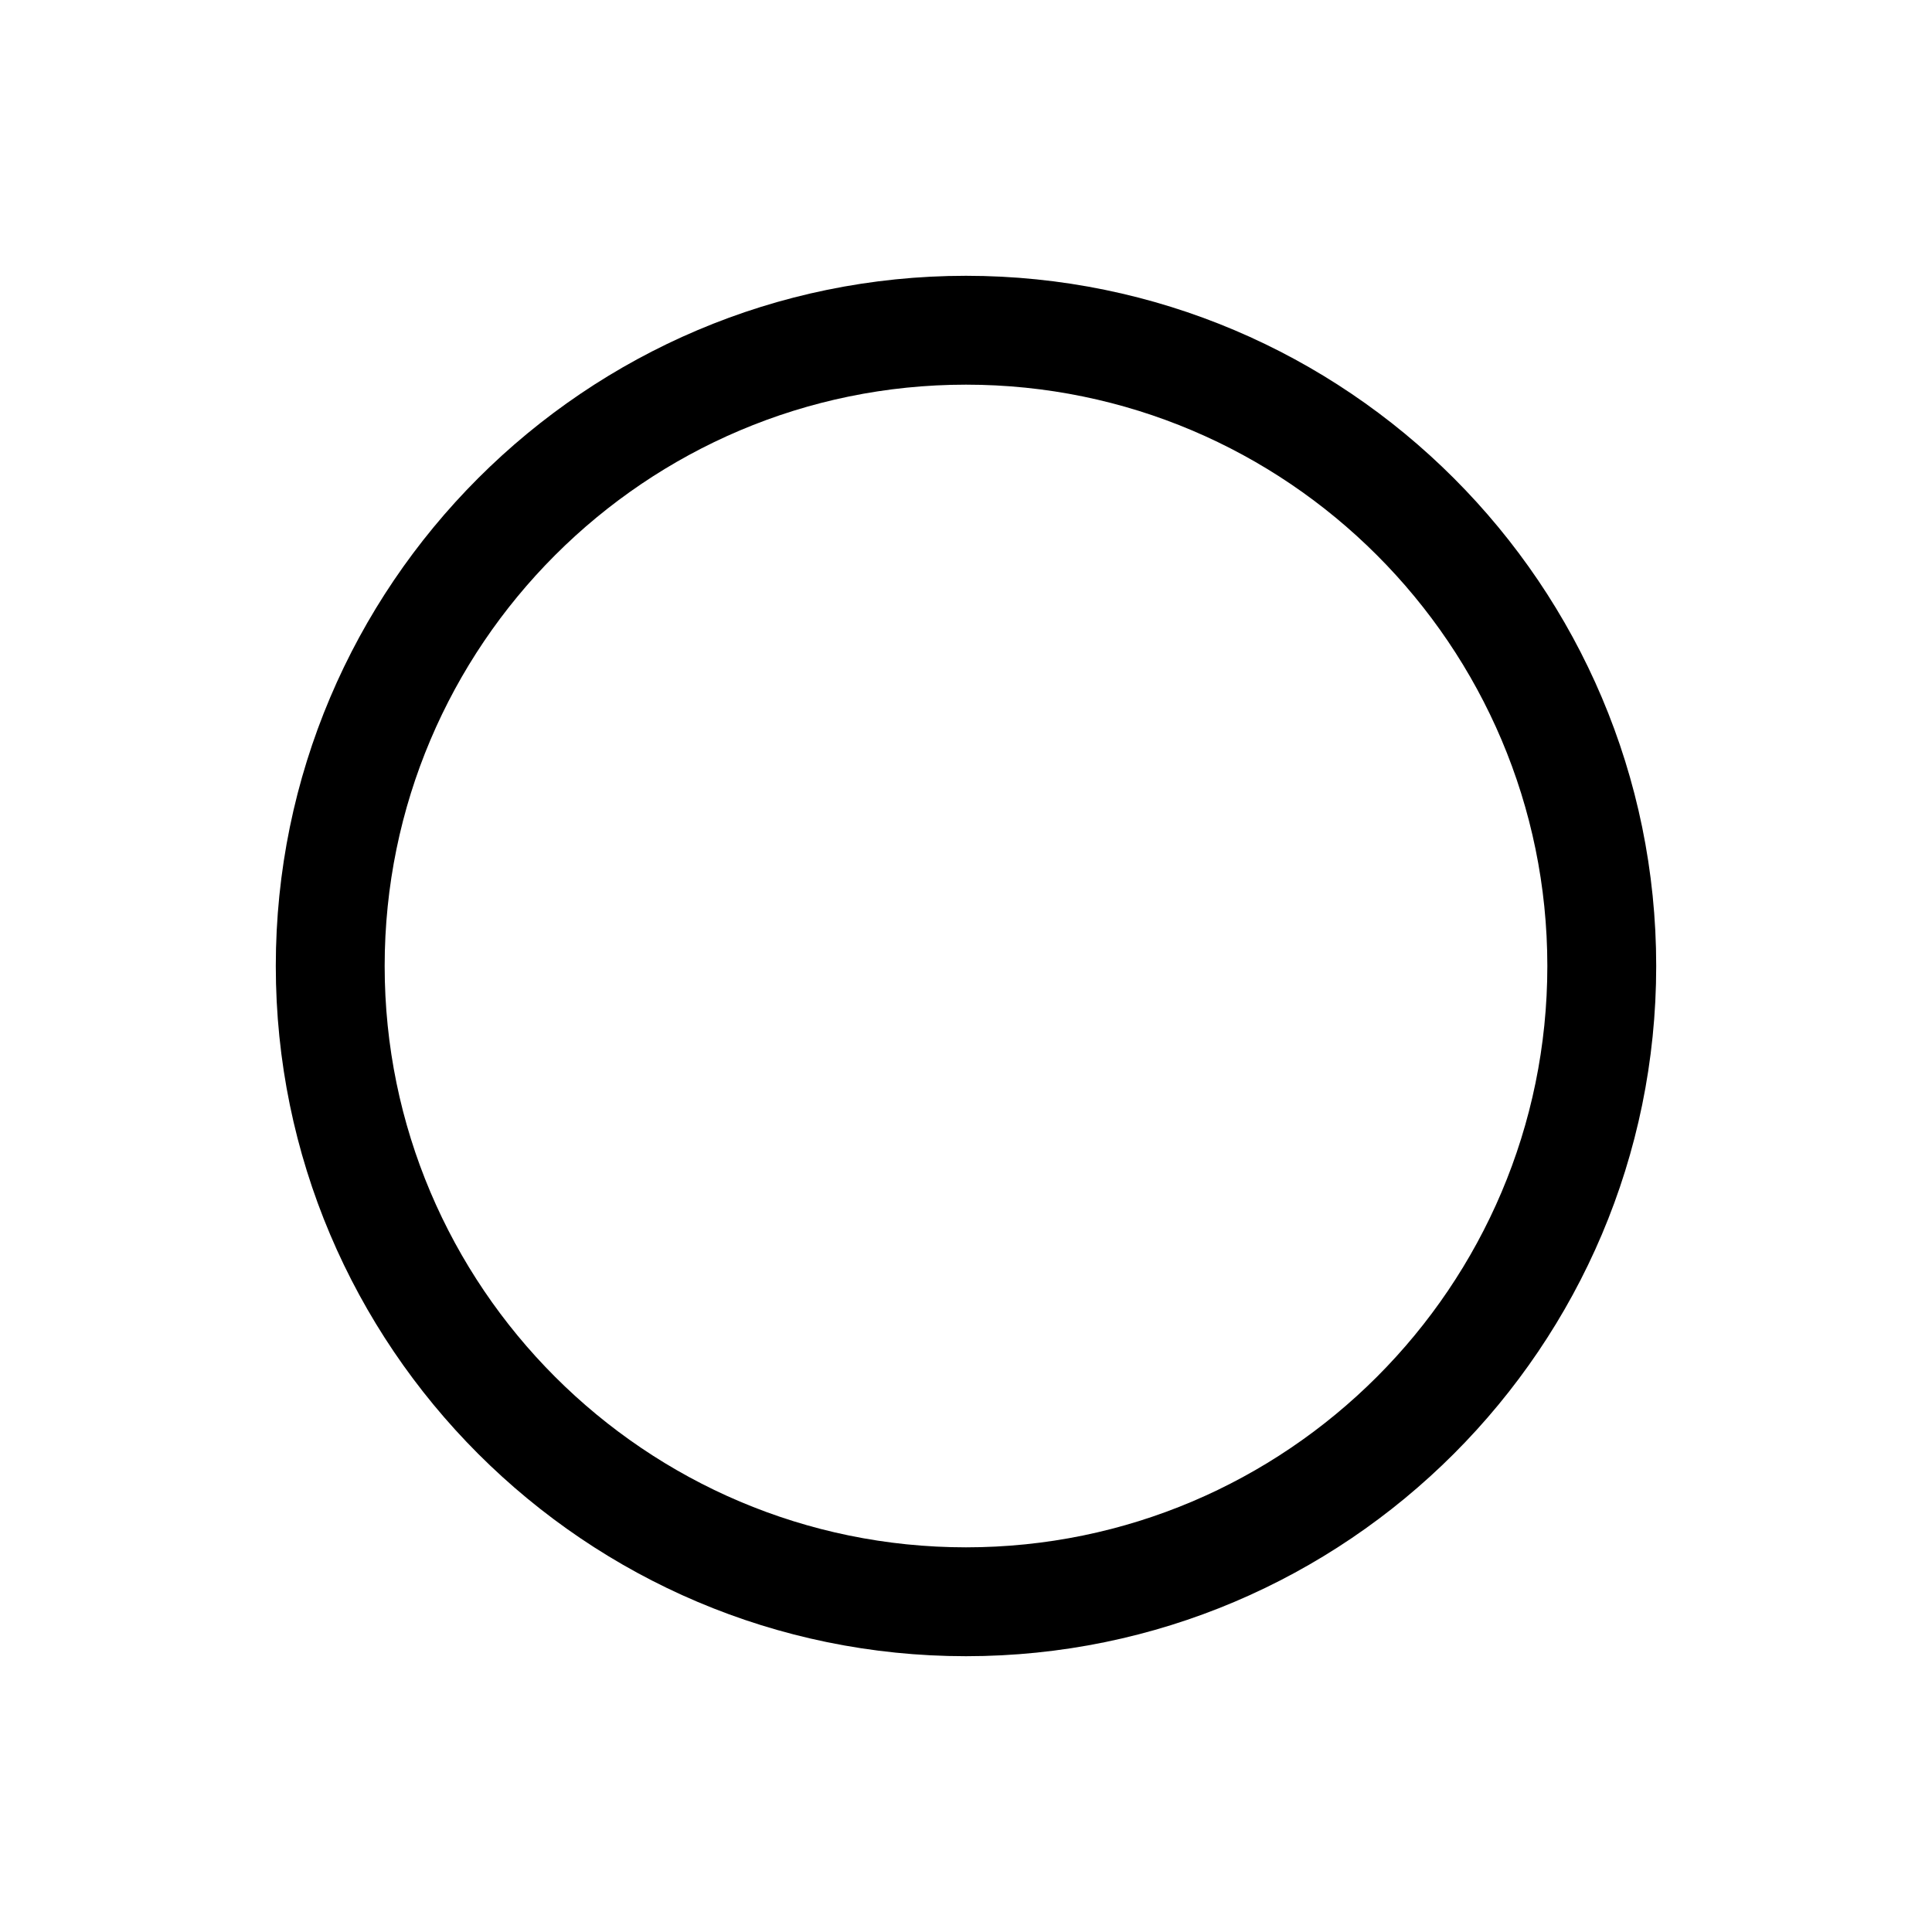
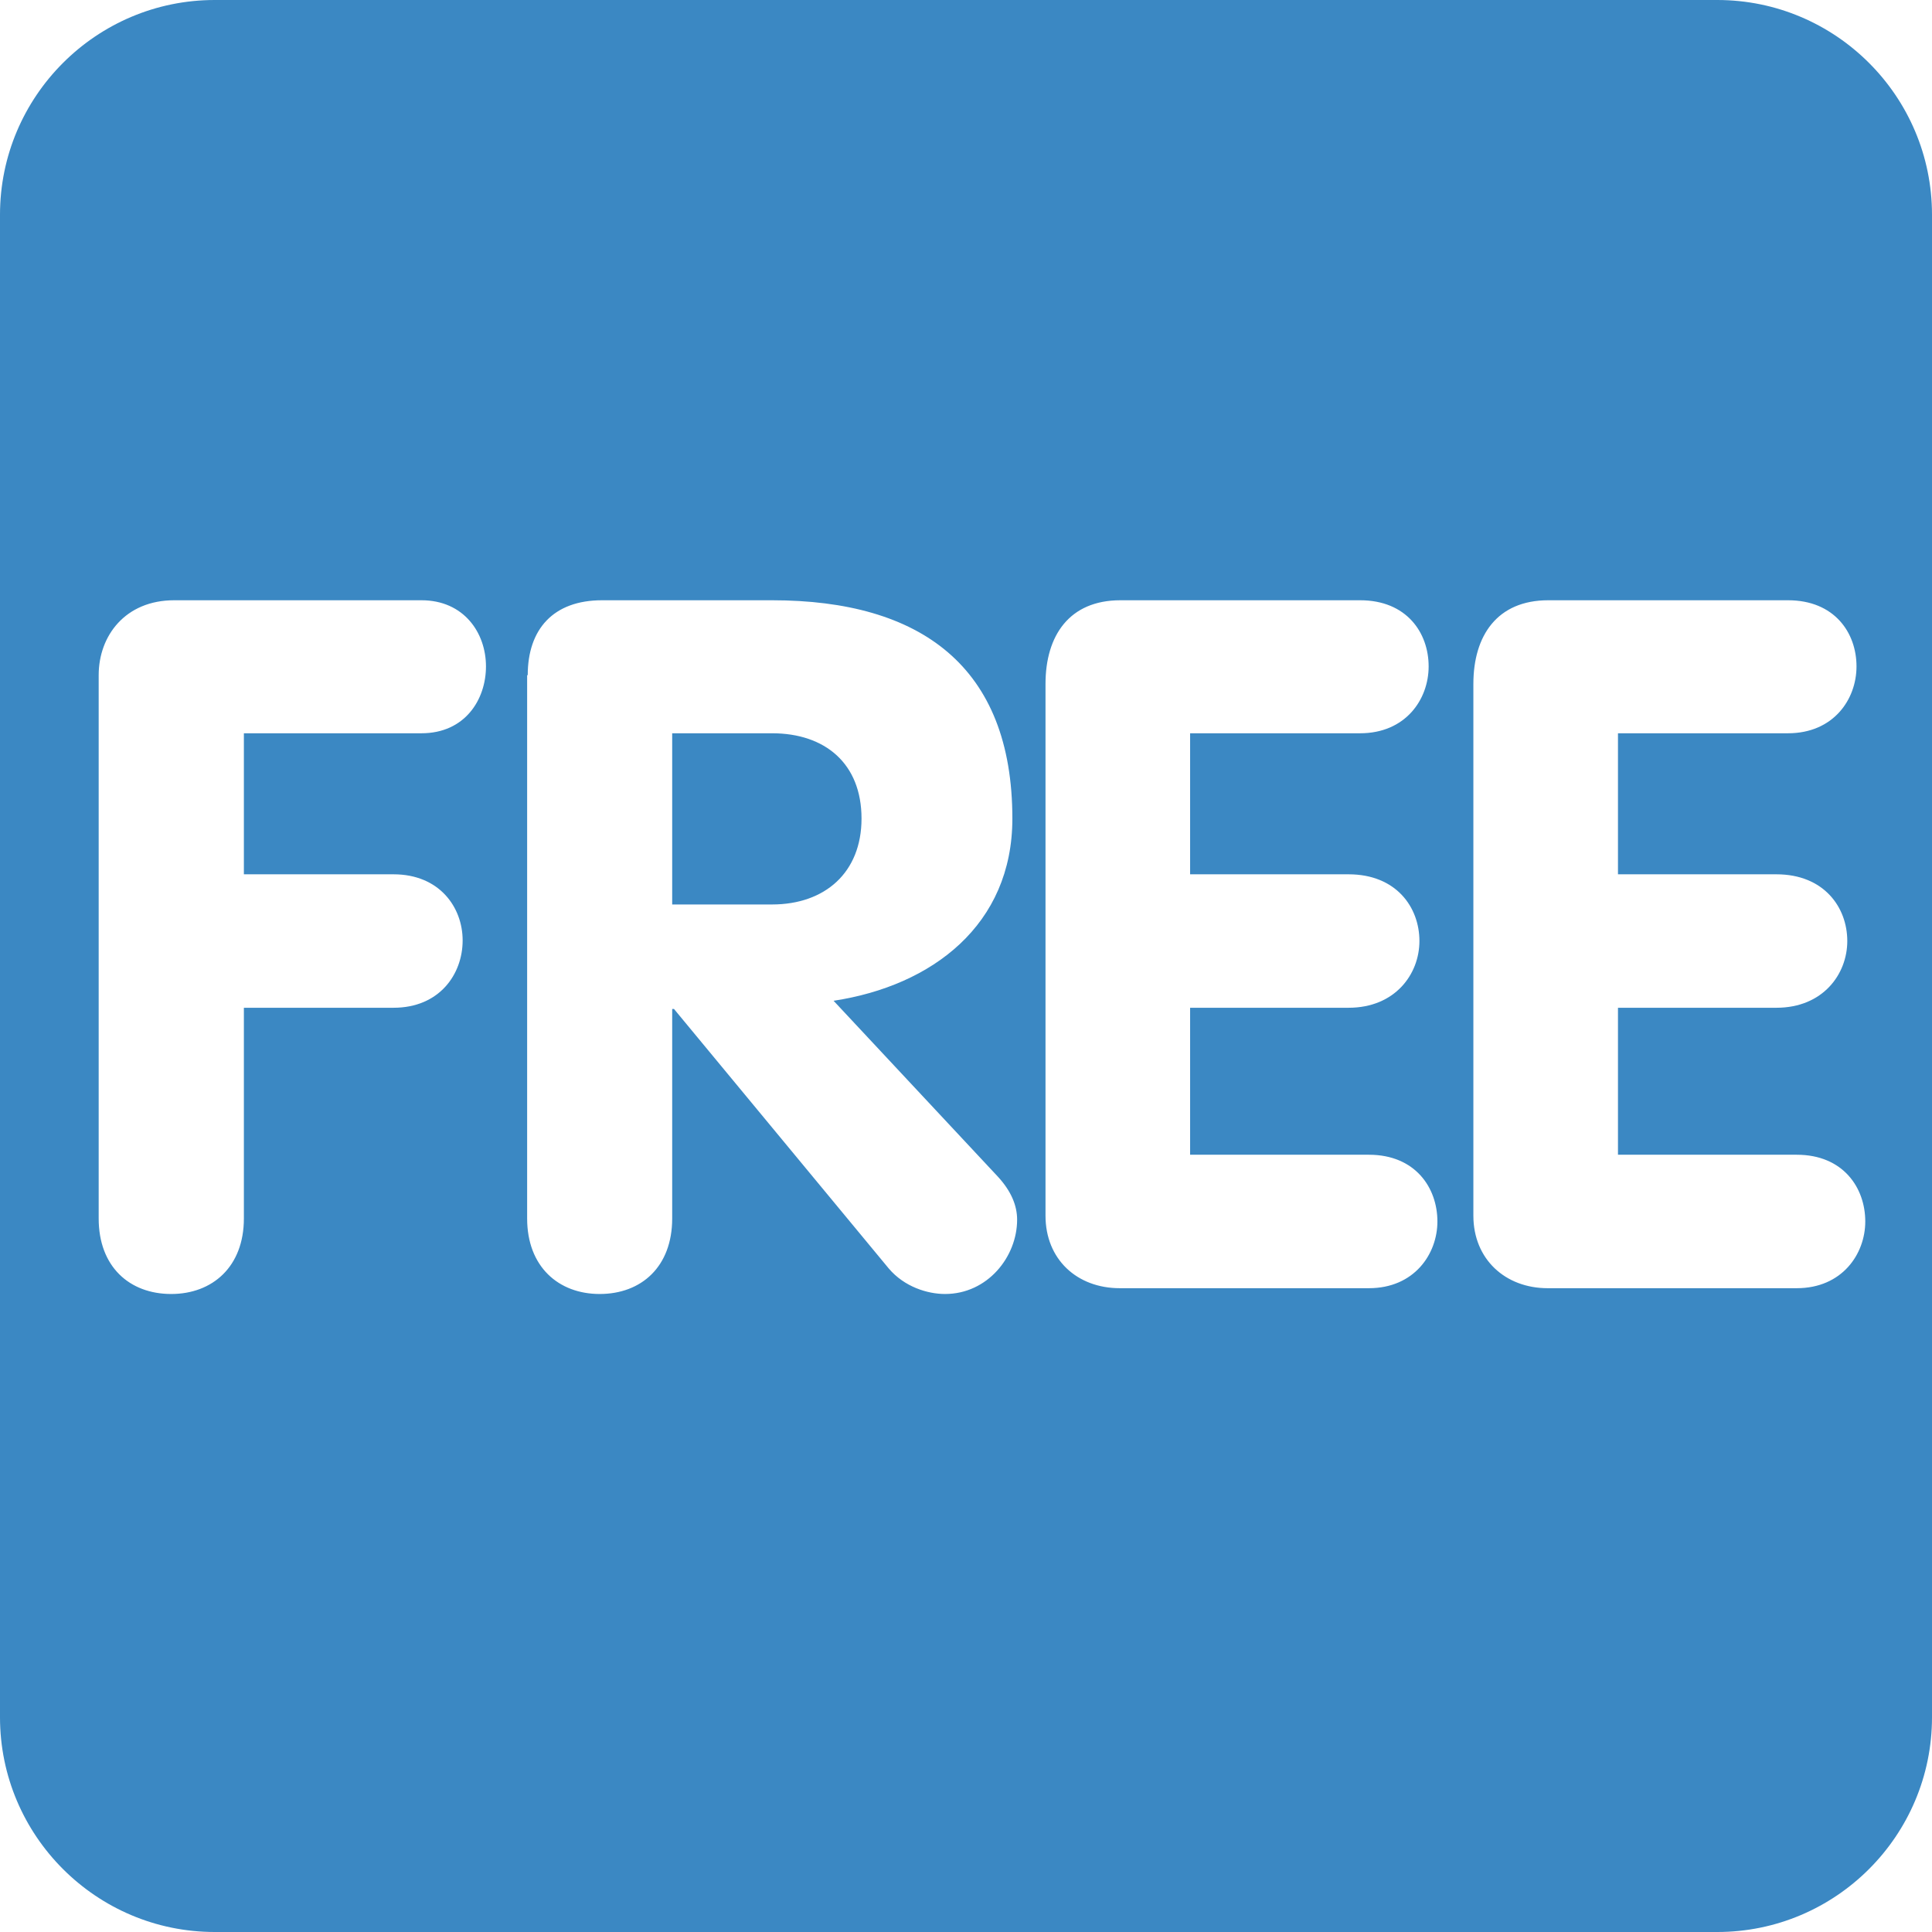
- <svg xmlns="http://www.w3.org/2000/svg" enable-background="new 0 0 512 512" height="14" viewBox="0 0 512 512" width="14">
-   <path d="m256 73.089c-100.864 0-182.911 82.058-182.911 182.917s82.047 182.905 182.911 182.905c100.859 0 182.911-82.046 182.911-182.905s-82.051-182.917-182.911-182.917zm0 336.97c-84.951 0-154.06-69.108-154.06-154.054 0-84.956 69.109-154.065 154.06-154.065s154.06 69.109 154.06 154.065c0 84.946-69.109 154.054-154.06 154.054z" />
+ <svg xmlns="http://www.w3.org/2000/svg" width="13px" height="13px" viewBox="0 0 13 13" version="1.1">
+   <g id="surface1">
+     <path style=" stroke:none;fill-rule:nonzero;fill:rgb(23.137%,53.333%,76.471%);fill-opacity:1;" d="M 13 11.555 C 13 12.352 12.352 13 11.555 13 L 1.445 13 C 0.648 13 0 12.352 0 11.555 L 0 1.445 C 0 0.648 0.648 0 1.445 0 L 11.555 0 C 12.352 0 13 0.648 13 1.445 Z M 13 11.555 " />
+     <path style=" stroke:none;fill-rule:nonzero;fill:rgb(100%,100%,100%);fill-opacity:1;" d="M 0.664 4.543 C 0.664 4.277 0.844 4.039 1.172 4.039 L 2.836 4.039 C 3.121 4.039 3.27 4.258 3.27 4.484 C 3.27 4.707 3.129 4.934 2.836 4.934 L 1.641 4.934 L 1.641 5.883 L 2.648 5.883 C 2.957 5.883 3.113 6.105 3.113 6.328 C 3.113 6.555 2.957 6.781 2.648 6.781 L 1.641 6.781 L 1.641 8.199 C 1.641 8.523 1.43 8.707 1.152 8.707 C 0.871 8.707 0.664 8.523 0.664 8.199 Z M 3.551 4.543 C 3.551 4.234 3.723 4.039 4.051 4.039 L 5.195 4.039 C 6.195 4.039 6.812 4.484 6.812 5.508 C 6.812 6.223 6.273 6.633 5.609 6.734 L 6.715 7.918 C 6.805 8.016 6.844 8.113 6.844 8.207 C 6.844 8.457 6.645 8.707 6.359 8.707 C 6.242 8.707 6.086 8.66 5.98 8.535 L 4.535 6.789 L 4.523 6.789 L 4.523 8.199 C 4.523 8.523 4.316 8.707 4.035 8.707 C 3.758 8.707 3.547 8.523 3.547 8.199 L 3.547 4.543 Z M 4.523 6.086 L 5.195 6.086 C 5.551 6.086 5.797 5.871 5.797 5.508 C 5.797 5.137 5.551 4.934 5.195 4.934 L 4.523 4.934 Z M 7.035 4.602 C 7.035 4.277 7.195 4.039 7.539 4.039 L 9.152 4.039 C 9.465 4.039 9.613 4.258 9.613 4.484 C 9.613 4.707 9.457 4.934 9.152 4.934 L 8.008 4.934 L 8.008 5.883 L 9.074 5.883 C 9.395 5.883 9.551 6.105 9.551 6.332 C 9.551 6.555 9.387 6.781 9.074 6.781 L 8.008 6.781 L 8.008 7.77 L 9.211 7.77 C 9.523 7.77 9.672 7.992 9.672 8.219 C 9.672 8.438 9.516 8.668 9.211 8.668 L 7.535 8.668 C 7.246 8.668 7.035 8.473 7.035 8.18 Z M 9.914 4.602 C 9.914 4.277 10.074 4.039 10.418 4.039 L 12.031 4.039 C 12.344 4.039 12.492 4.258 12.492 4.484 C 12.492 4.707 12.336 4.934 12.031 4.934 L 10.887 4.934 L 10.887 5.883 L 11.953 5.883 C 12.273 5.883 12.43 6.105 12.43 6.332 C 12.43 6.555 12.266 6.781 11.953 6.781 L 10.887 6.781 L 10.887 7.77 L 12.09 7.77 C 12.402 7.77 12.551 7.992 12.551 8.219 C 12.551 8.438 12.395 8.668 12.09 8.668 L 10.414 8.668 C 10.129 8.668 9.914 8.473 9.914 8.18 Z M 9.914 4.602 " />
+   </g>
</svg>
